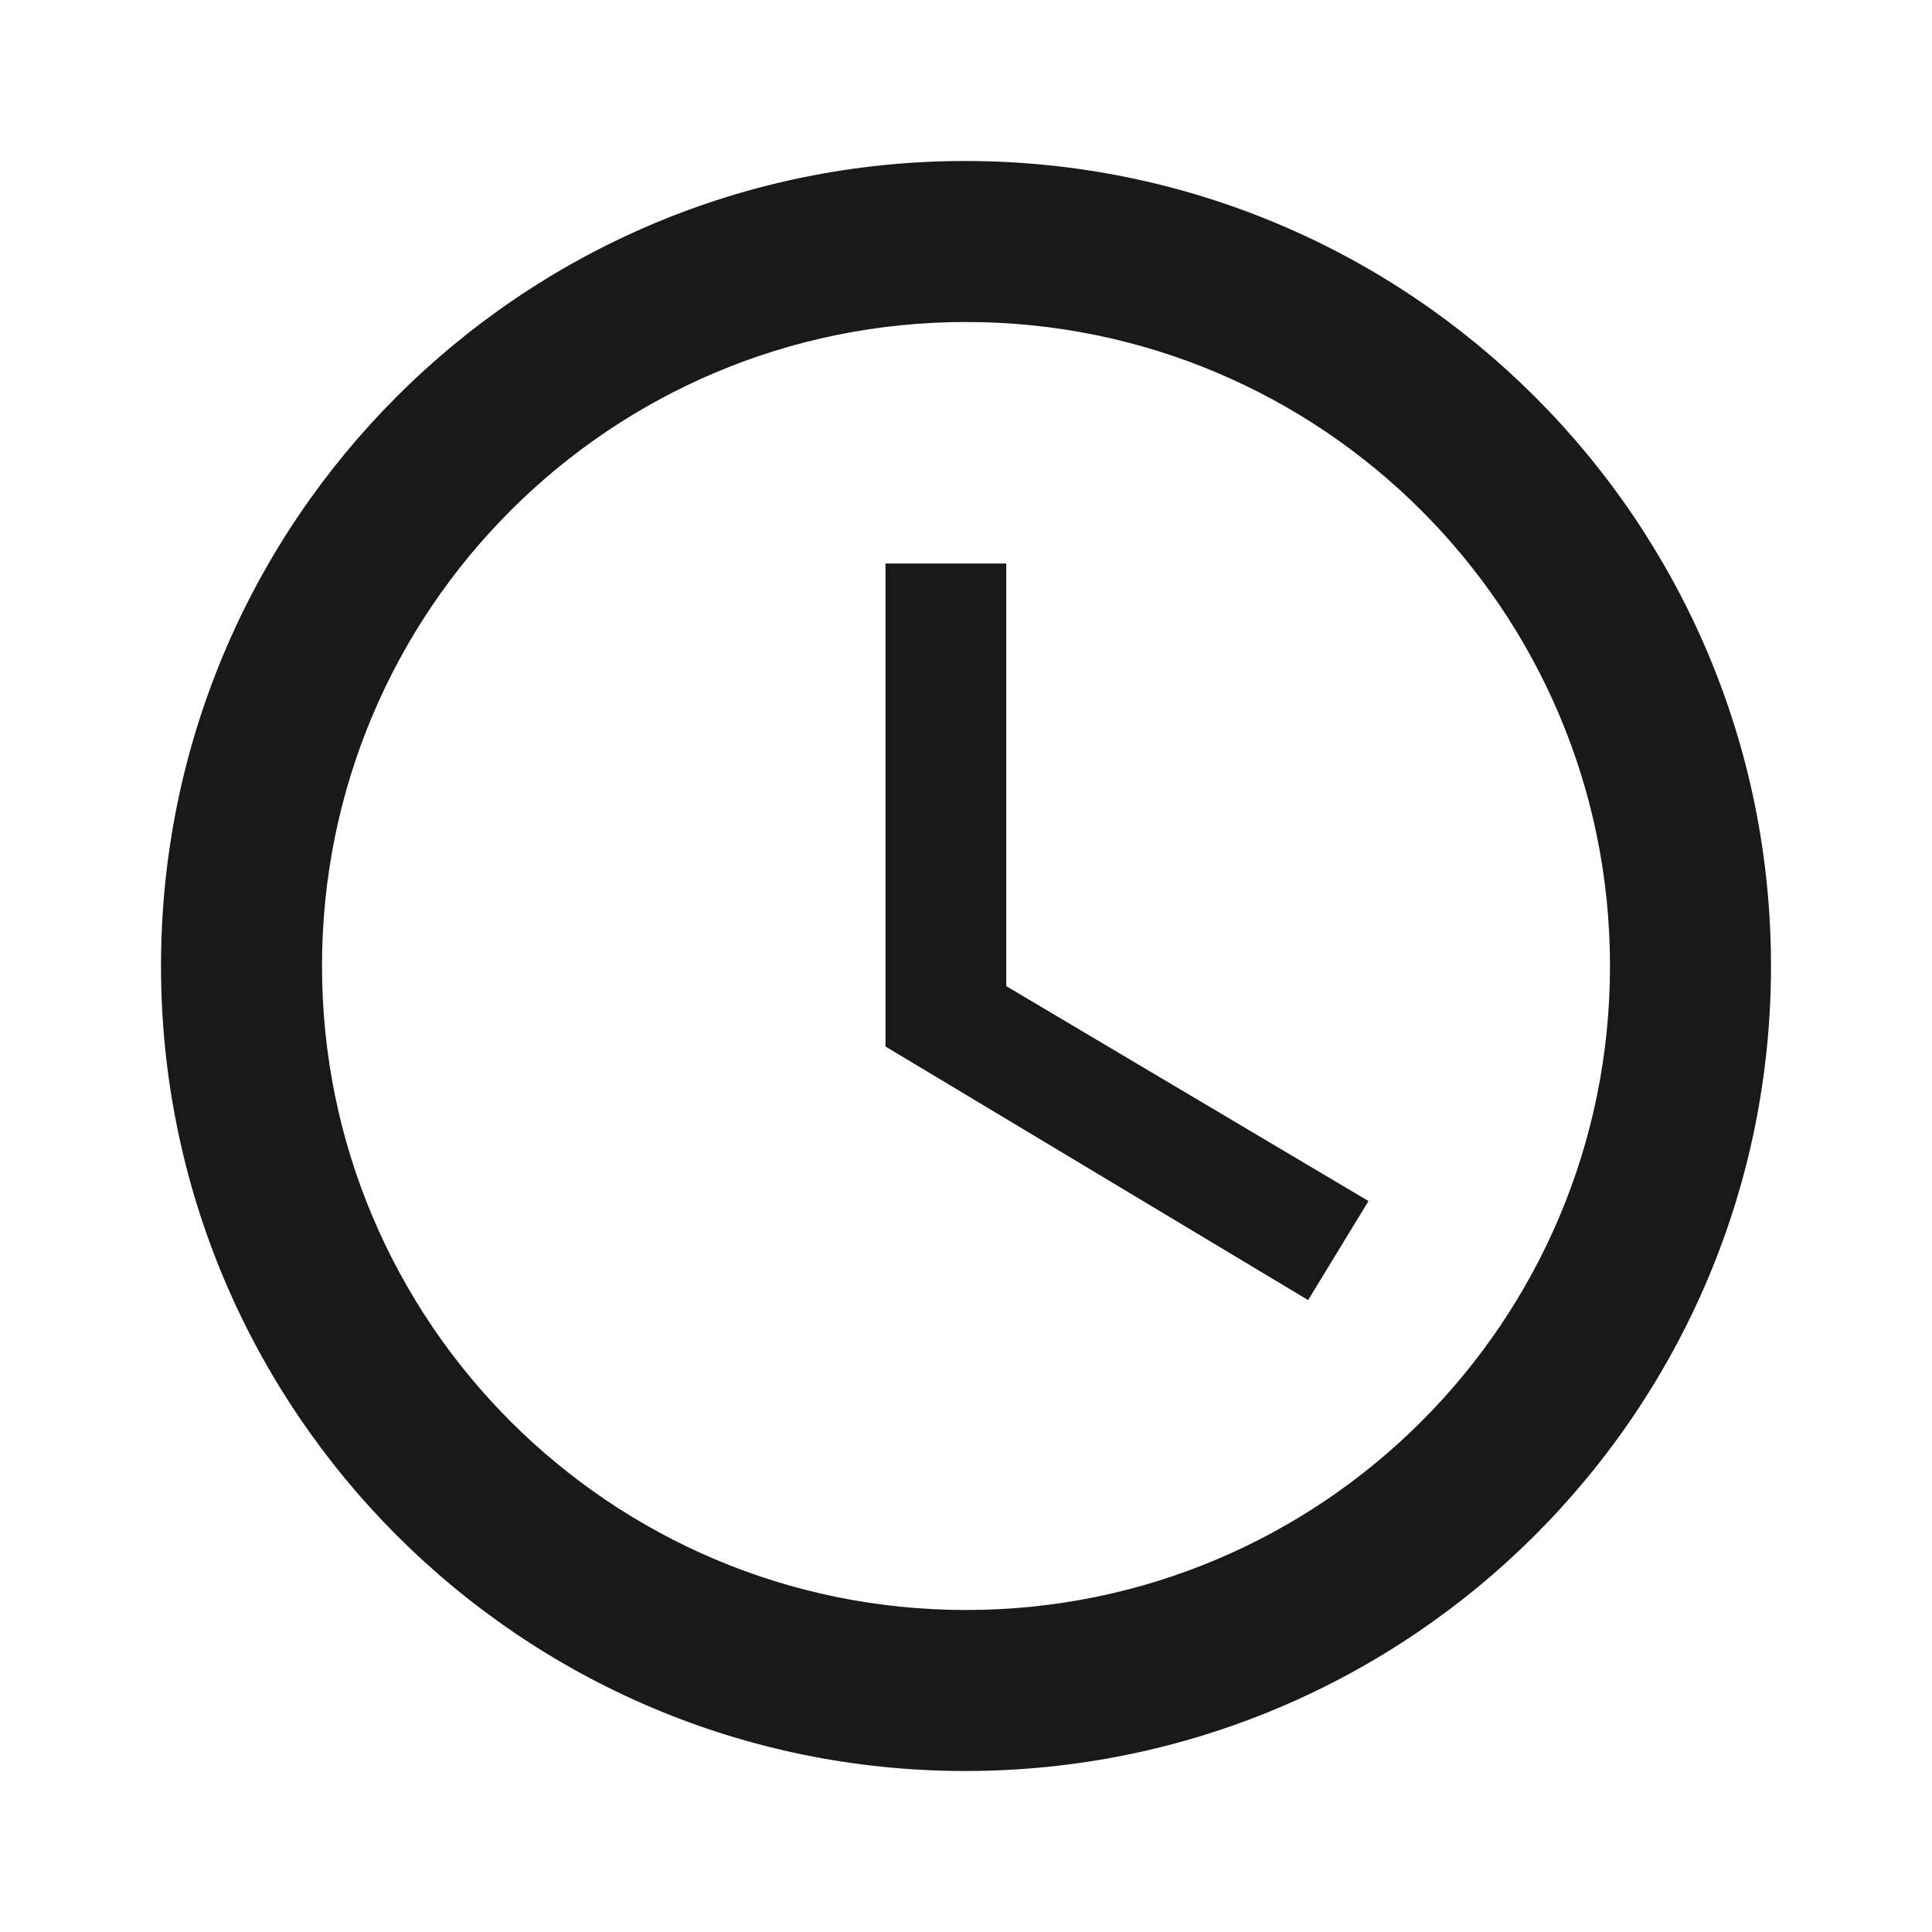
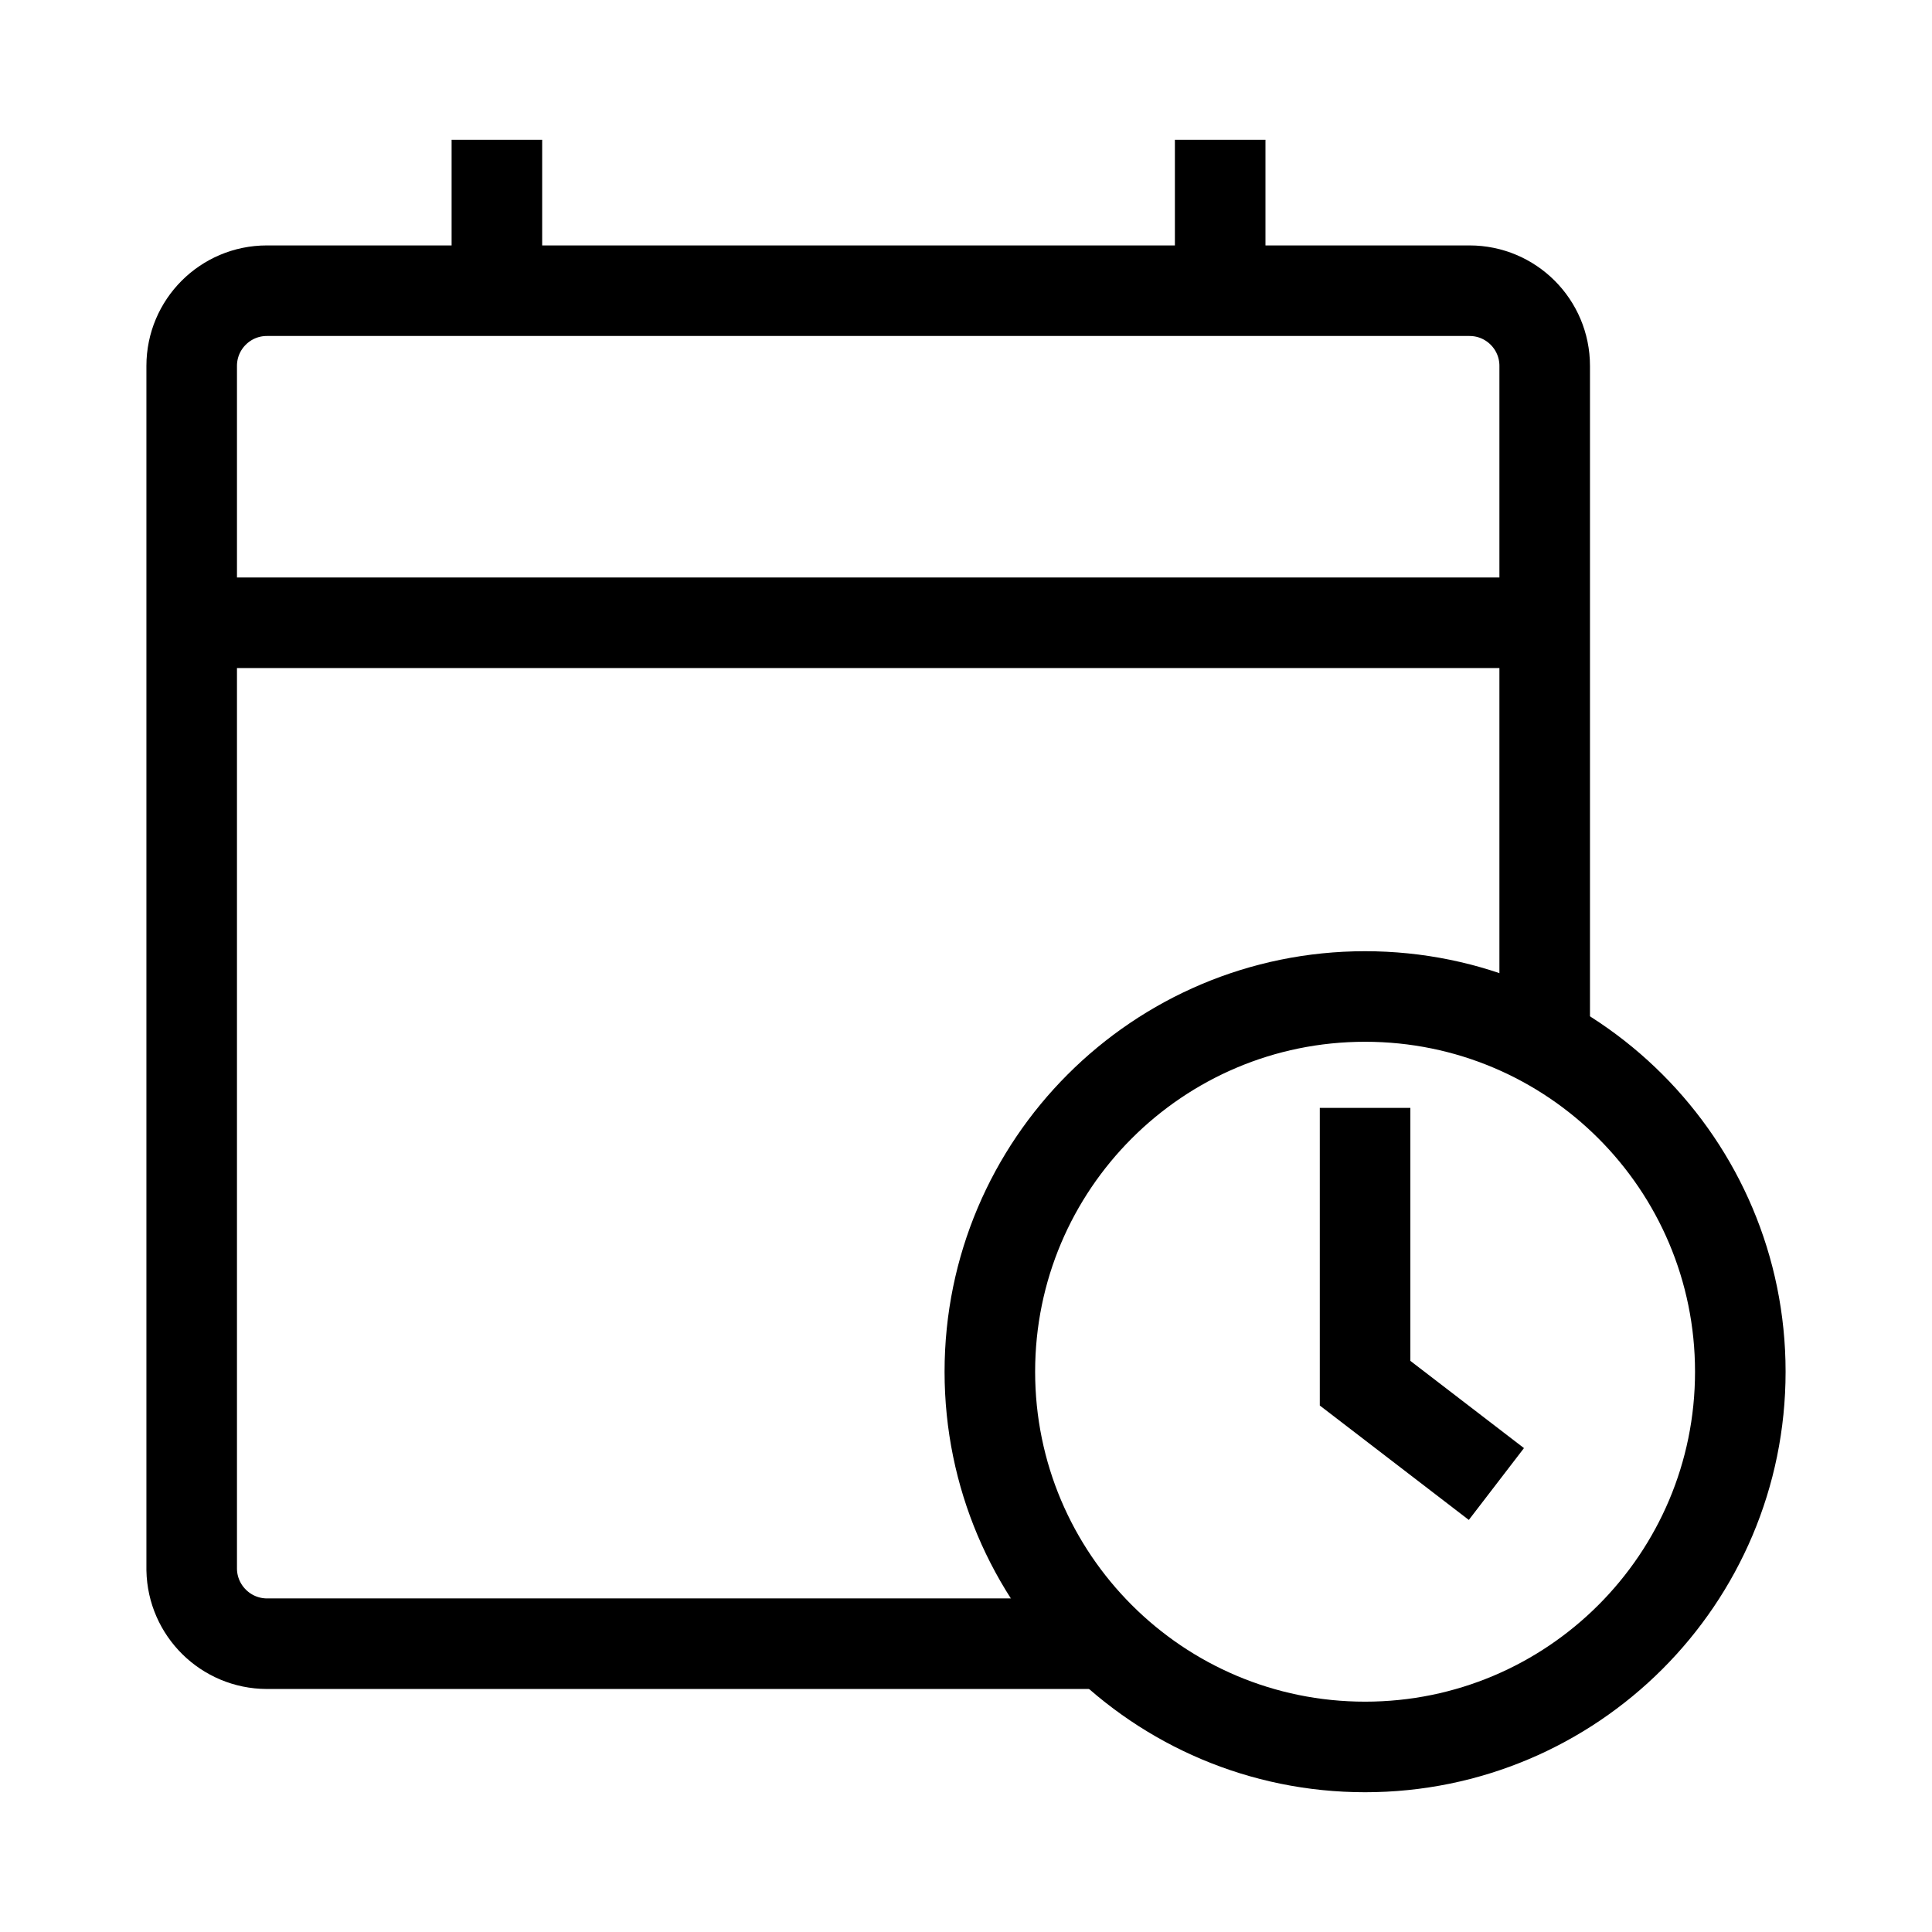
- <svg xmlns="http://www.w3.org/2000/svg" fill="#000000" width="64px" height="64px" viewBox="0 0 24 24">
+ <svg xmlns="http://www.w3.org/2000/svg" width="800px" height="800px" viewBox="0 0 64 64" stroke-width="3" stroke="#000000" fill="none">
  <g id="SVGRepo_bgCarrier" stroke-width="0" />
  <g id="SVGRepo_tracerCarrier" stroke-linecap="round" stroke-linejoin="round" />
  <g id="SVGRepo_iconCarrier">
-     <path fill-opacity=".9" d="M11.99 2C6.47 2 2 6.48 2 12s4.47 10 9.99 10C17.52 22 22 17.52 22 12S17.52 2 11.99 2zM12 20c-4.42 0-8-3.58-8-8s3.58-8 8-8 8 3.58 8 8-3.58 8-8 8zm.5-13H11v6l5.25 3.15.75-1.23-4.5-2.67z" />
+     <path d="M36.66,54.45H8.84A2.5,2.5,0,0,1,6.35,52V12.12A2.49,2.49,0,0,1,8.84,9.63H48.68a2.49,2.49,0,0,1,2.49,2.49v22.4" />
+     <line x1="6.35" y1="20.63" x2="51.17" y2="20.63" />
+     <line x1="16.46" y1="9.63" x2="16.46" y2="4.63" />
+     <line x1="40.42" y1="9.63" x2="40.42" y2="4.63" />
+     <circle cx="45.22" cy="45.44" r="12.43" />
+     <polyline points="45.22 36.7 45.22 45.82 49.57 49.16" />
  </g>
</svg>
